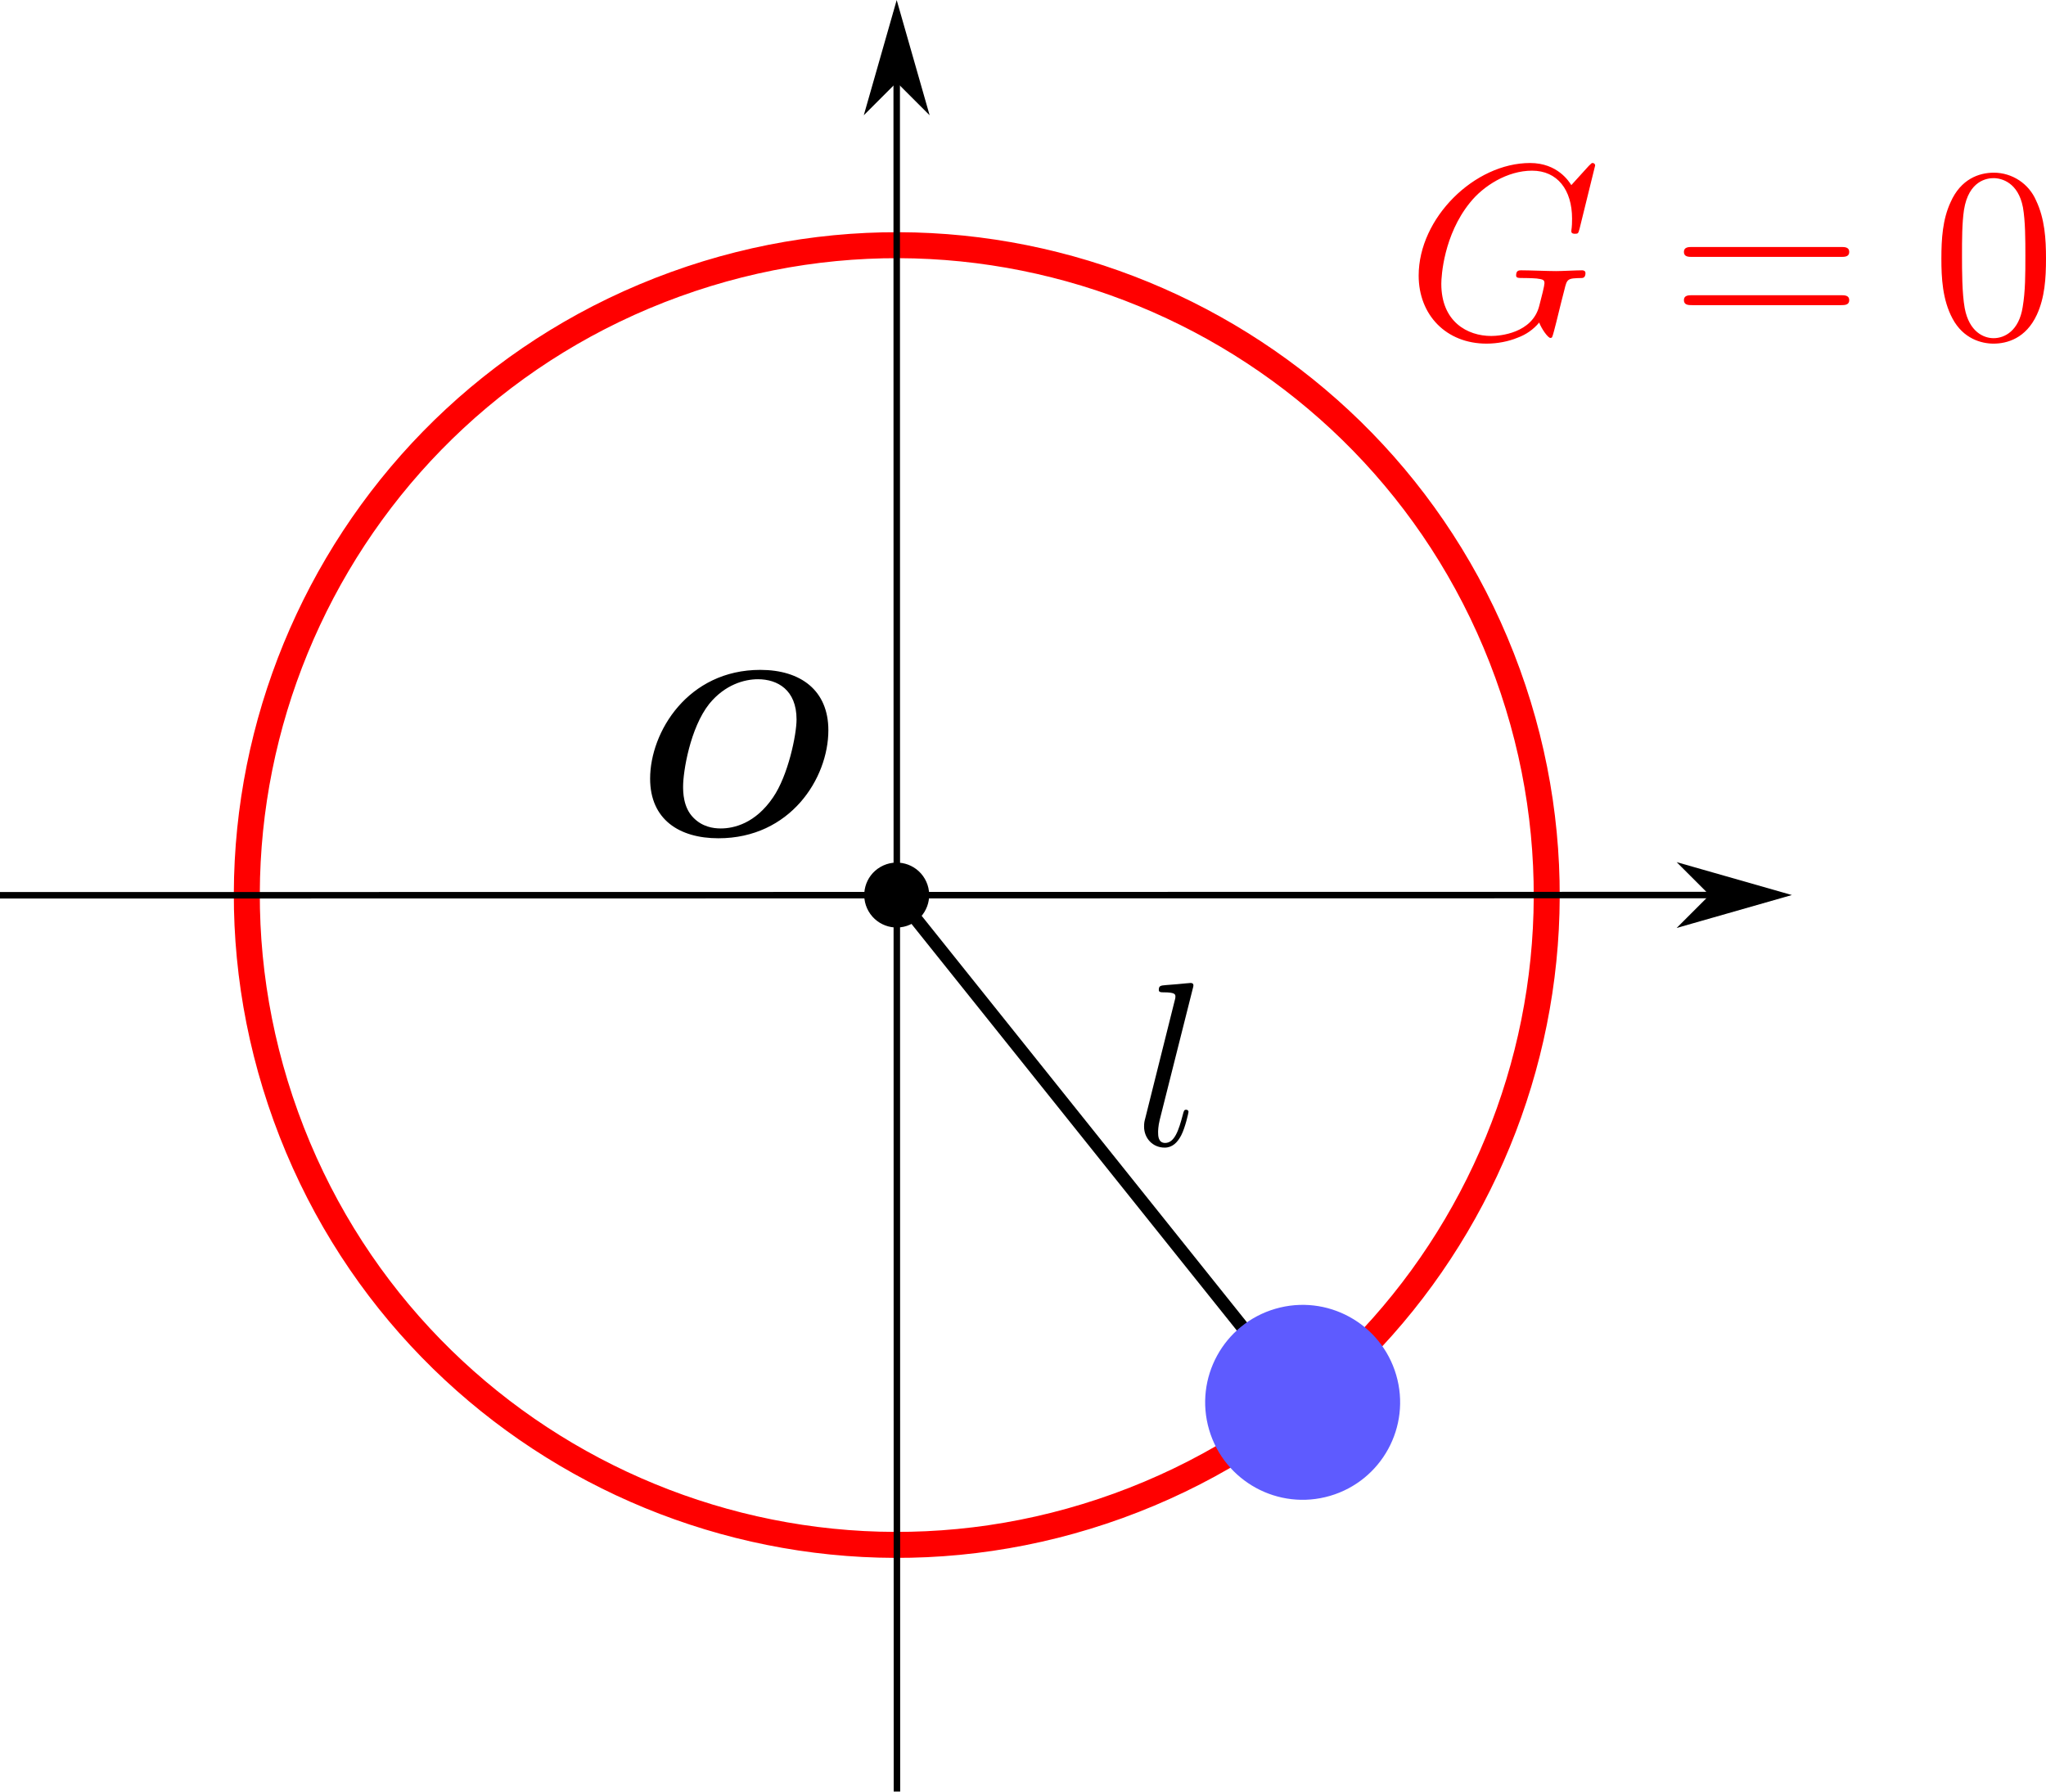
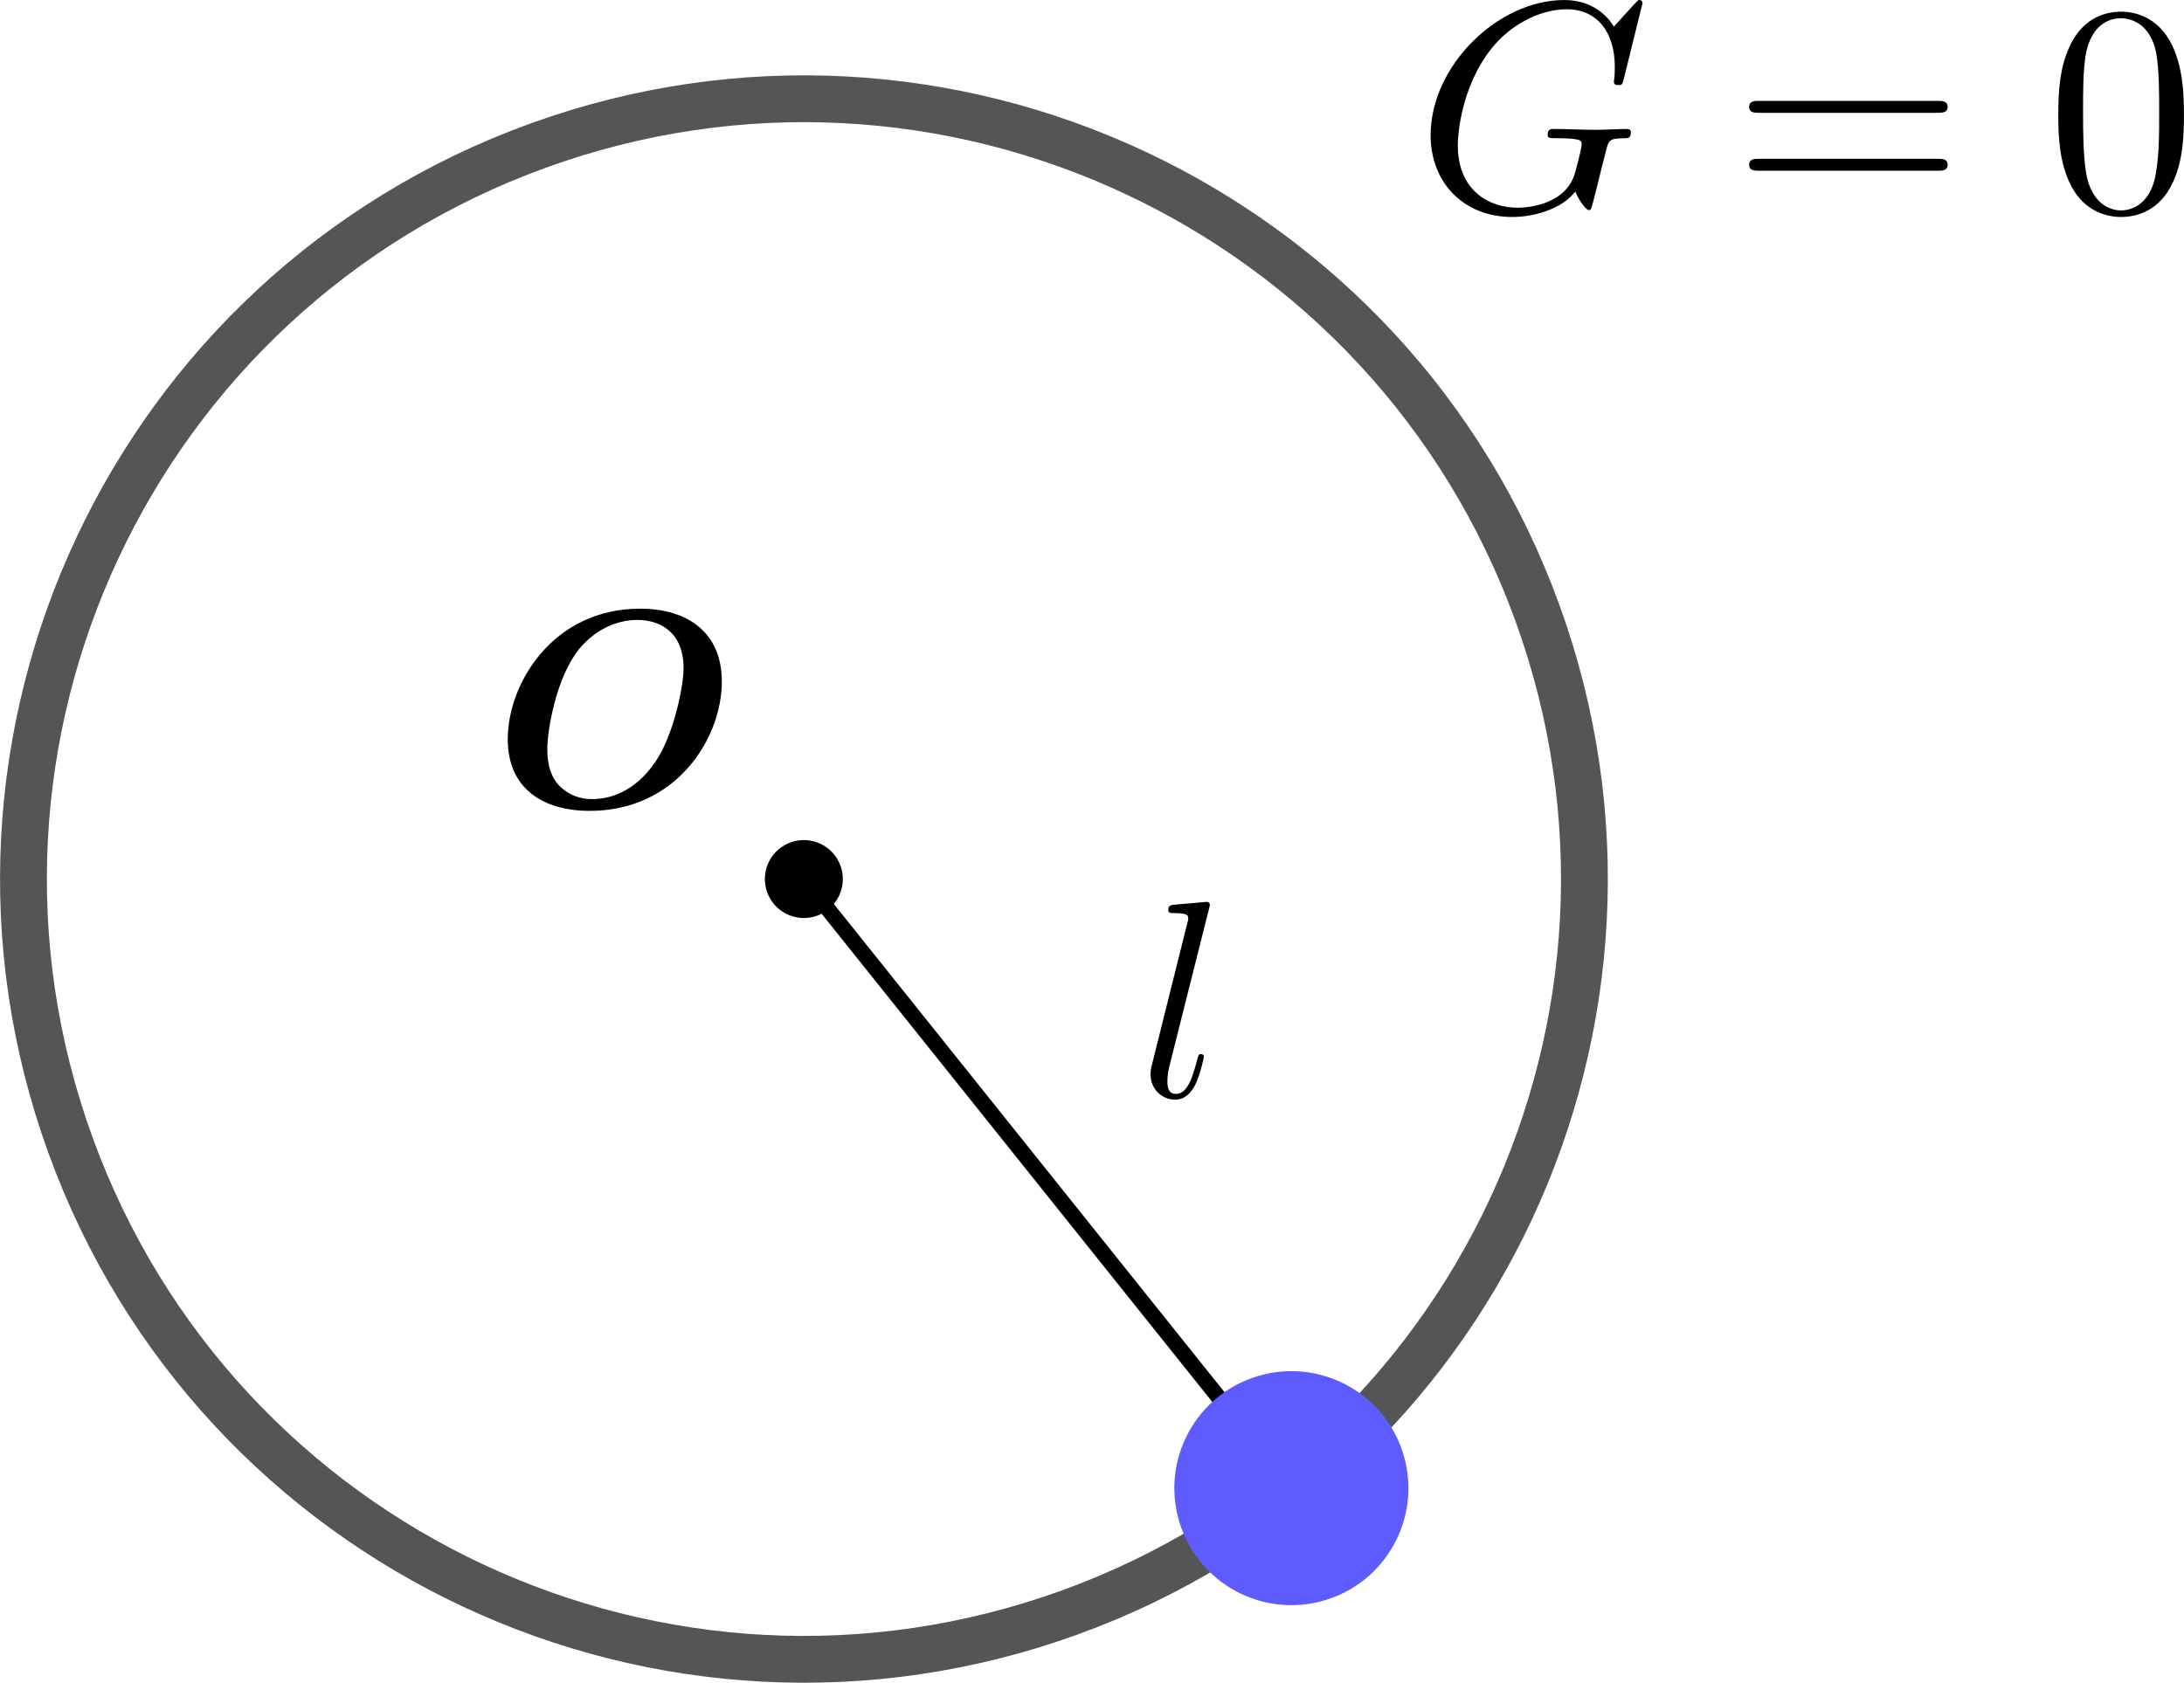
- <svg xmlns="http://www.w3.org/2000/svg" width="157.436" height="137.883" viewBox="0 0 41.655 36.481" xml:space="preserve">
-   <defs>
-     <marker id="b" overflow="visible" orient="auto">
-       <path d="m-10 0-4 4L0 0l-14-4Z" fill-rule="evenodd" stroke="#000" stroke-width=".8pt" />
-     </marker>
-     <marker id="a" overflow="visible" orient="auto">
-       <path d="m-10 0-4 4L0 0l-14-4Z" fill-rule="evenodd" stroke="#000" stroke-width=".8pt" />
-     </marker>
-   </defs>
-   <g transform="translate(116.174 -397.864)">
-     <circle transform="rotate(70.075)" cx="357.813" cy="233.854" r="13.229" color="#000" fill="none" stroke="red" stroke-width=".529" style="isolation:auto;mix-blend-mode:normal" />
+ <svg xmlns="http://www.w3.org/2000/svg" xml:space="preserve" viewBox="0 0 37.027 28.536" height="107.851" width="139.946">
+   <g transform="translate(111.546 -401.182)">
+     <circle transform="rotate(70.075)" cx="357.813" cy="233.854" r="13.229" color="#000" fill="none" stroke="red" stroke-width=".529" style="font-variation-settings:normal;opacity:1;isolation:auto;mix-blend-mode:normal;vector-effect:none;fill:none;fill-opacity:1;stroke:#555;stroke-width:.794;stroke-linecap:butt;stroke-linejoin:round;stroke-miterlimit:100;stroke-dasharray:none;stroke-dashoffset:0;stroke-opacity:1;-inkscape-stroke:none;stop-color:#000;stop-opacity:1" />
    <path d="m-97.917 416.09 8.266 10.332" fill="none" stroke="#000" style="stroke-width:.265" />
    <circle transform="rotate(60)" cx="311.385" cy="292.844" r=".661" color="#000" style="stroke-width:.265" />
-     <g transform="matrix(.26458 0 0 .26458 -116.306 397.732)">
-       <path d="M64.241 56.697c0-3.06-2.124-4.644-5.238-4.644-5.562 0-8.478 4.77-8.478 8.37 0 3.15 2.25 4.59 5.256 4.59 5.526 0 8.46-4.608 8.46-8.316zm-8.28 7.56c-.594 0-1.422-.126-2.106-.828-.792-.792-.792-1.998-.792-2.412 0-1.134.54-4.5 2.016-6.354 1.206-1.476 2.7-1.89 3.744-1.89 1.494 0 2.97.81 2.97 3.096 0 1.17-.648 4.32-1.818 6.012-1.35 1.98-2.988 2.376-4.014 2.376z" />
-       <circle transform="rotate(-16.327)" cx="66.194" cy="132.371" color="#000" fill="#5e5bff" r="7.5" />
-       <path d="M92.278 76.599c.017-.072.053-.18.053-.27 0-.18-.18-.18-.215-.18-.018 0-.666.054-.99.09-.306.018-.576.054-.9.072-.432.036-.558.054-.558.378 0 .18.18.18.36.18.918 0 .918.162.918.342 0 .072 0 .108-.09.432l-2.232 8.928c-.054.198-.09.342-.09.63 0 .9.666 1.62 1.584 1.62.594 0 .99-.396 1.278-.954.306-.594.558-1.728.558-1.8 0-.09-.072-.162-.18-.162-.162 0-.18.09-.252.36-.324 1.242-.648 2.196-1.368 2.196-.54 0-.54-.576-.54-.828 0-.072 0-.45.126-.954z" />
+     <path d="M-99.309 412.733c0-.81-.562-1.229-1.386-1.229-1.471 0-2.243 1.262-2.243 2.215 0 .833.595 1.214 1.39 1.214 1.463 0 2.24-1.22 2.24-2.2zm-2.19 2a.75.75 0 0 1-.558-.22c-.21-.209-.21-.528-.21-.637 0-.3.144-1.19.534-1.681.32-.39.714-.5.99-.5.396 0 .786.214.786.819 0 .31-.171 1.143-.48 1.59-.358.524-.791.629-1.063.629z" style="stroke-width:.265" />
+     <circle transform="rotate(-16.327)" cx="-205.911" cy="384.02" color="#000" fill="#5e5bff" style="stroke-width:.265" r="1.984" />
+     <path d="M-91.049 416.595c.005-.019.014-.047.014-.071 0-.048-.047-.048-.057-.048-.005 0-.176.015-.262.024-.08.005-.152.014-.238.02-.114.01-.147.013-.147.1 0 .047.047.047.095.047.243 0 .243.043.243.09 0 .02 0 .029-.024.115l-.59 2.362a.538.538 0 0 0-.025.166c0 .239.177.43.42.43.157 0 .262-.106.338-.253.08-.158.147-.458.147-.477 0-.023-.019-.042-.047-.042-.043 0-.048.023-.067.095-.086.328-.171.58-.362.58-.143 0-.143-.152-.143-.218 0-.02 0-.12.034-.253z" style="stroke-width:.265" />
+     <g fill="red" stroke-linejoin="round" stroke-miterlimit="100000" stroke-width="1.6" style="font-variation-settings:normal;opacity:1;vector-effect:none;fill:#000;fill-opacity:1;stroke-width:1;stroke-linecap:butt;stroke-linejoin:miter;stroke-miterlimit:4;stroke-dasharray:none;stroke-dashoffset:0;stroke-opacity:1;-inkscape-stroke:none;stop-color:#000;stop-opacity:1">
+       <path d="M123.244 13.232a.193.193 0 0 0-.21-.191c-.058 0-.077.019-.287.23l-1.34 1.472c-.171-.268-1.051-1.702-3.175-1.702-4.265 0-8.57 4.227-8.57 8.665 0 3.041 2.124 5.241 5.223 5.241.842 0 1.702-.172 2.391-.459.956-.383 1.32-.784 1.664-1.167.172.478.67 1.186.86 1.186.097 0 .135-.057.135-.076.038-.039.23-.766.325-1.167l.363-1.473c.077-.325.173-.65.25-.976.21-.86.229-.899 1.319-.918.096 0 .306-.019.306-.382 0-.134-.096-.21-.249-.21-.44 0-1.568.057-2.008.057-.593 0-2.085-.058-2.678-.058-.172 0-.402 0-.402.383 0 .21.153.21.574.21.02 0 .574 0 1.014.038.497.058.593.115.593.364 0 .172-.21 1.033-.402 1.74-.535 2.105-3.022 2.315-3.692 2.315-1.836 0-3.844-1.09-3.844-4.017 0-.593.19-3.749 2.2-6.236 1.032-1.3 2.888-2.467 4.781-2.467 1.952 0 3.08 1.473 3.08 3.692 0 .765-.057.784-.057.975 0 .191.21.191.287.191.248 0 .248-.038.344-.382zM142.143 20.271c.287 0 .65 0 .65-.382 0-.383-.363-.383-.63-.383h-11.459c-.267 0-.63 0-.63.383 0 .382.363.382.65.382zm.02 3.711c.267 0 .63 0 .63-.382 0-.383-.363-.383-.65-.383h-11.42c-.286 0-.65 0-.65.383 0 .382.364.382.631.382zM157.936 20.405c0-1.53-.096-3.06-.765-4.476-.88-1.836-2.449-2.142-3.252-2.142-1.148 0-2.544.497-3.328 2.276-.612 1.32-.708 2.812-.708 4.342 0 1.435.076 3.156.86 4.61.823 1.55 2.22 1.932 3.157 1.932 1.033 0 2.487-.402 3.328-2.219.612-1.32.708-2.812.708-4.323zm-4.036 6.121c-.746 0-1.875-.478-2.219-2.314-.21-1.148-.21-2.908-.21-4.036 0-1.224 0-2.487.153-3.52.363-2.276 1.798-2.448 2.276-2.448.631 0 1.894.344 2.257 2.238.191 1.07.191 2.525.191 3.73 0 1.434 0 2.735-.21 3.96-.287 1.816-1.377 2.39-2.238 2.39z" style="font-variation-settings:normal;vector-effect:none;fill:#000;fill-opacity:1;stroke-width:1;stroke-linecap:butt;stroke-linejoin:miter;stroke-miterlimit:4;stroke-dasharray:none;stroke-dashoffset:0;stroke-opacity:1;-inkscape-stroke:none;stop-color:#000;stop-opacity:1" transform="matrix(.26458 0 0 .26458 -116.306 397.732)" />
    </g>
-     <g fill="red" stroke-linejoin="round" stroke-miterlimit="100000" stroke-width="1.6">
-       <path d="M-83.698 401.233c0-.015-.01-.05-.055-.05-.015 0-.02.004-.076.06l-.354.39c-.046-.071-.279-.45-.84-.45-1.13 0-2.268 1.118-2.268 2.292 0 .804.562 1.386 1.382 1.386.222 0 .45-.045.632-.121a1.02 1.02 0 0 0 .44-.309c.046.127.178.314.228.314.026 0 .036-.015.036-.02.01-.01.06-.203.086-.309l.096-.39c.02-.086.046-.172.066-.258.055-.227.06-.238.349-.243.025 0 .081-.005.081-.1 0-.036-.025-.057-.066-.057-.116 0-.415.016-.531.016-.157 0-.552-.016-.709-.016-.045 0-.106 0-.106.102 0 .055.04.055.152.055.005 0 .152 0 .268.01.132.016.157.03.157.097 0 .045-.056.273-.106.46-.142.557-.8.613-.977.613-.486 0-1.017-.289-1.017-1.063 0-.157.05-.992.582-1.65.273-.344.764-.653 1.265-.653.516 0 .815.39.815.977 0 .202-.015.207-.015.258 0 .05.055.05.075.05.066 0 .066-.01.092-.1zM-78.697 403.095c.076 0 .172 0 .172-.101s-.096-.101-.167-.101h-3.032c-.07 0-.167 0-.167.101s.096.101.172.101zm.005.982c.07 0 .167 0 .167-.101s-.096-.101-.172-.101h-3.022c-.076 0-.172 0-.172.1 0 .102.096.102.167.102zM-74.519 403.13c0-.404-.025-.81-.202-1.184a.938.938 0 0 0-.86-.566c-.304 0-.674.131-.881.602-.162.349-.187.744-.187 1.149 0 .38.02.835.227 1.22.218.41.587.51.835.51.274 0 .658-.106.881-.587.162-.349.187-.744.187-1.143zm-1.068 1.62c-.197 0-.496-.126-.587-.612-.055-.304-.055-.77-.055-1.068 0-.324 0-.658.04-.931.096-.603.476-.648.602-.648.167 0 .501.091.598.592.05.283.05.668.05.987 0 .38 0 .724-.055 1.048-.076.48-.365.632-.593.632z" />
-     </g>
-     <path d="m-116.174 416.094 36.225-.005" fill="none" marker-end="url(#a)" stroke="#000" stroke-width=".132" style="marker-end:url(#a)" />
-     <path d="m-97.913 434.345-.005-36.224" fill="none" marker-end="url(#b)" stroke="#000" stroke-width=".132" />
  </g>
</svg>
